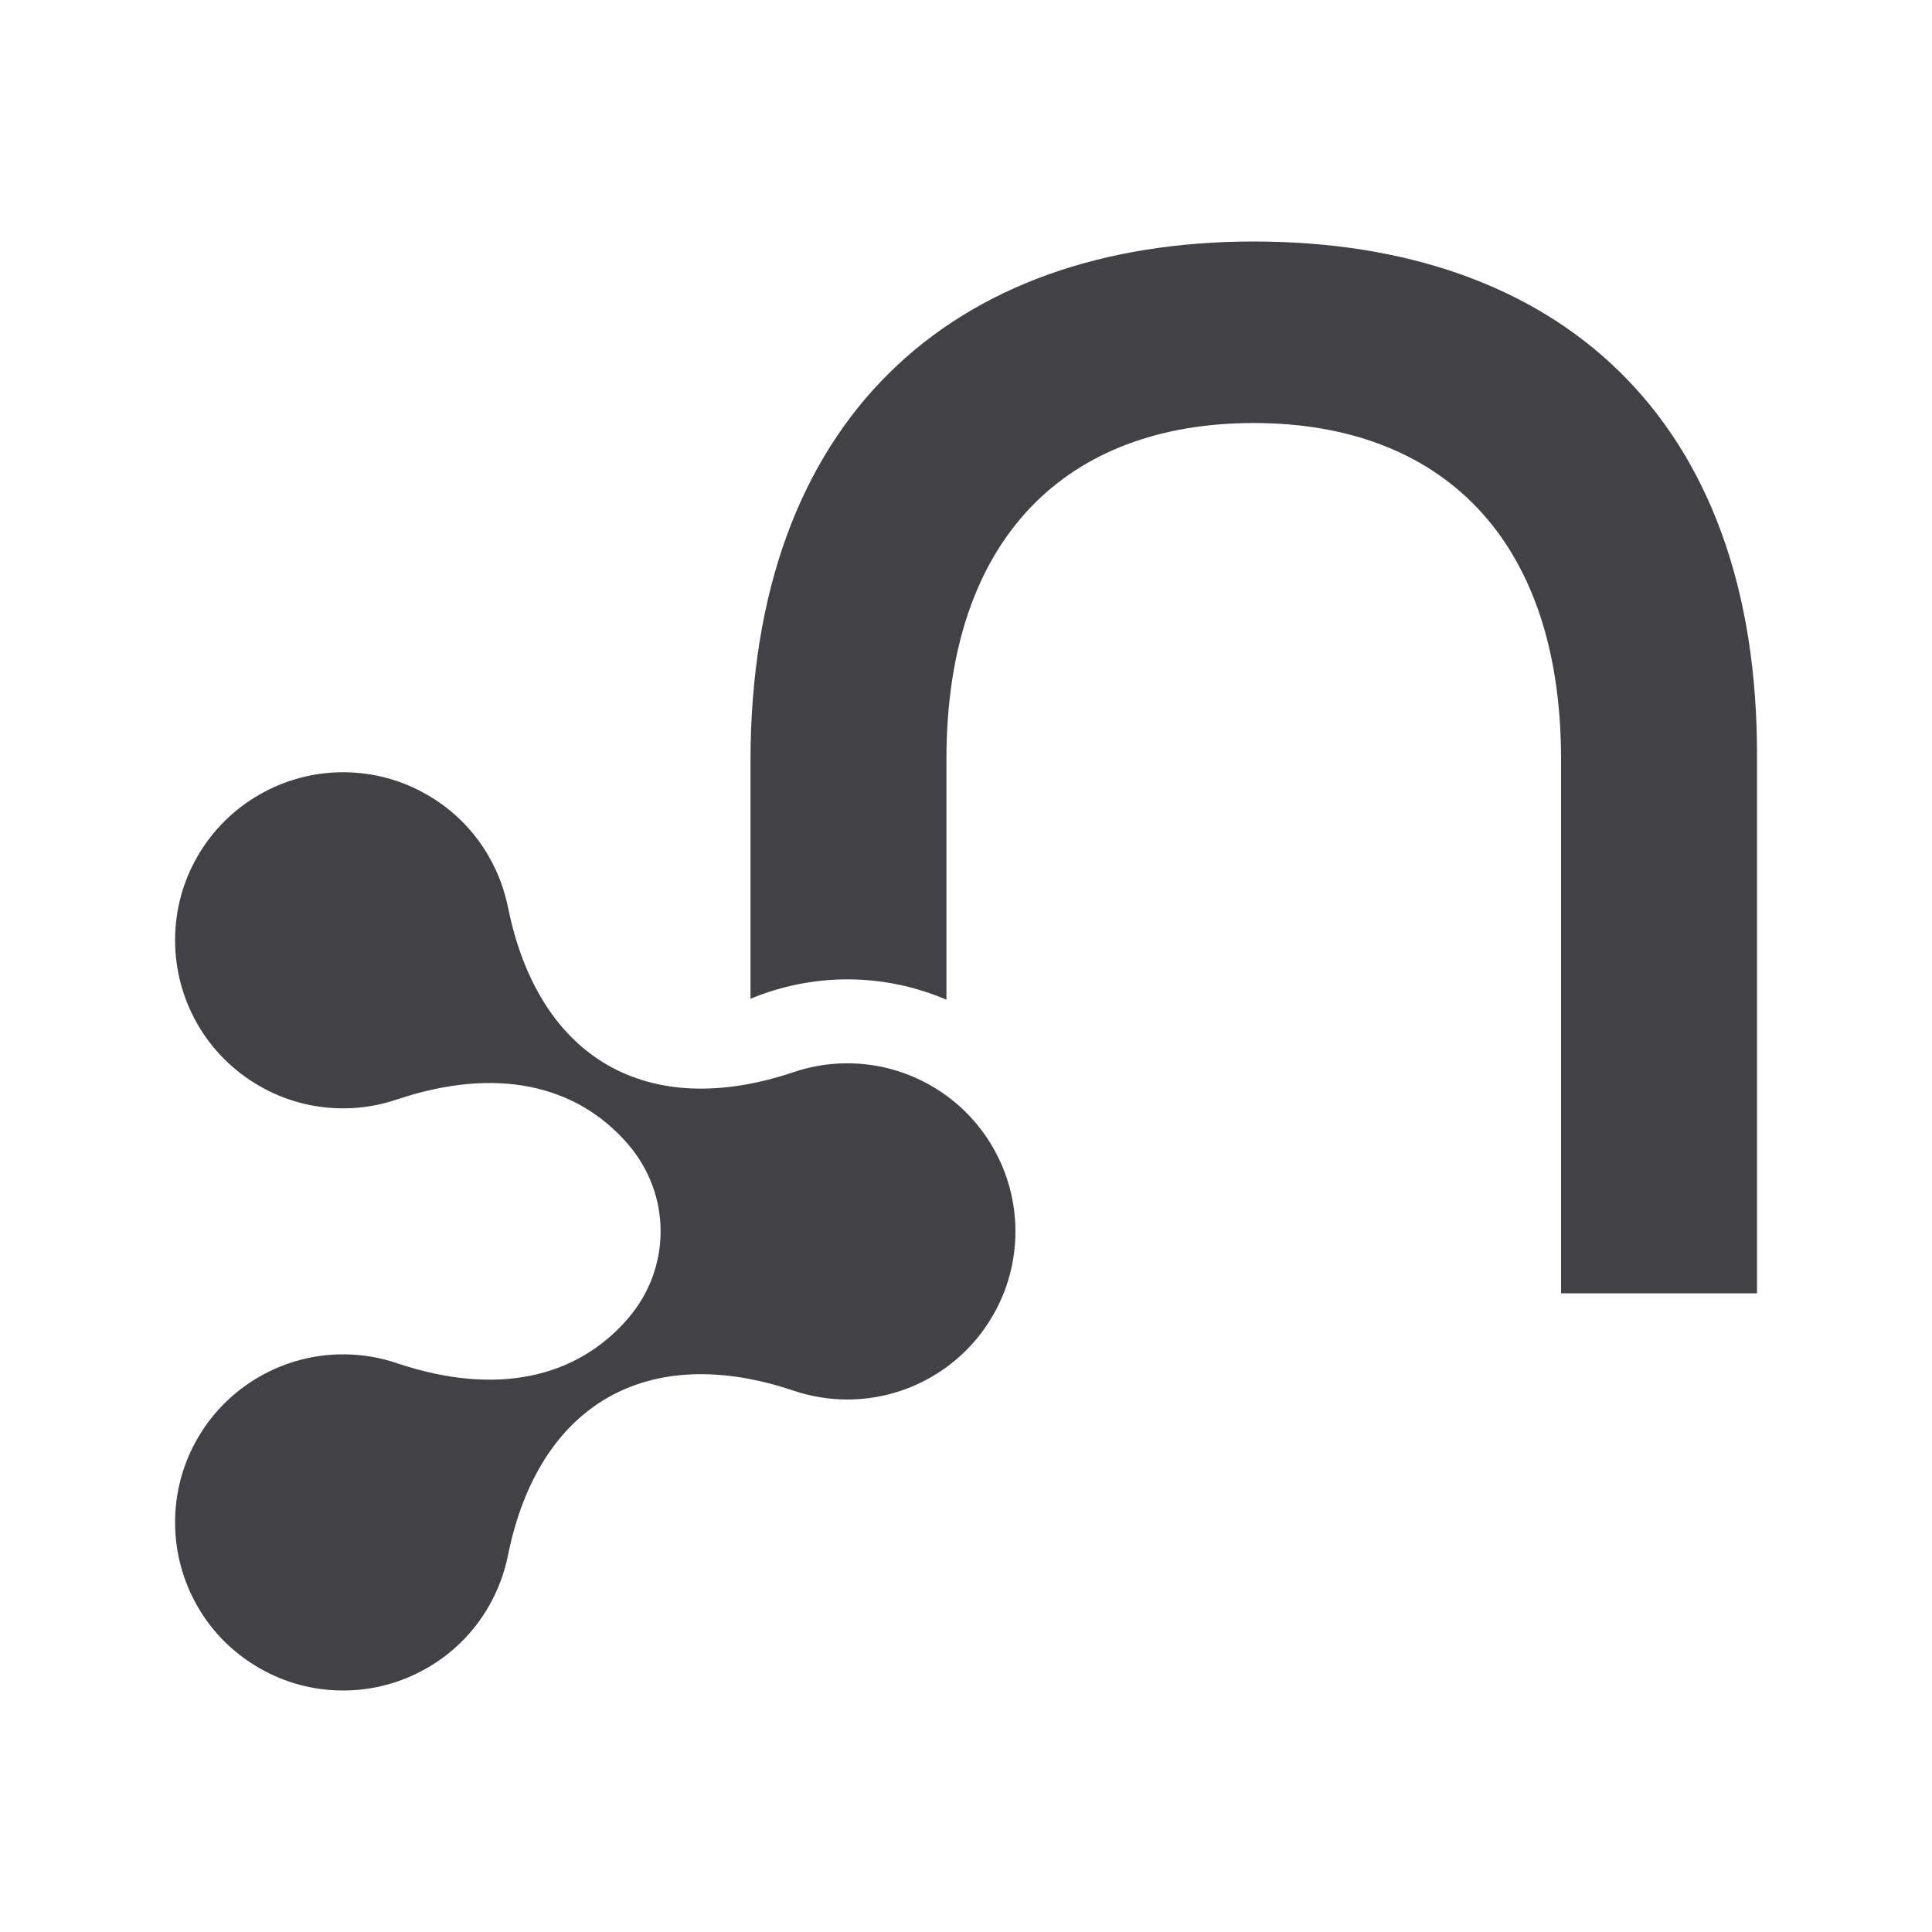
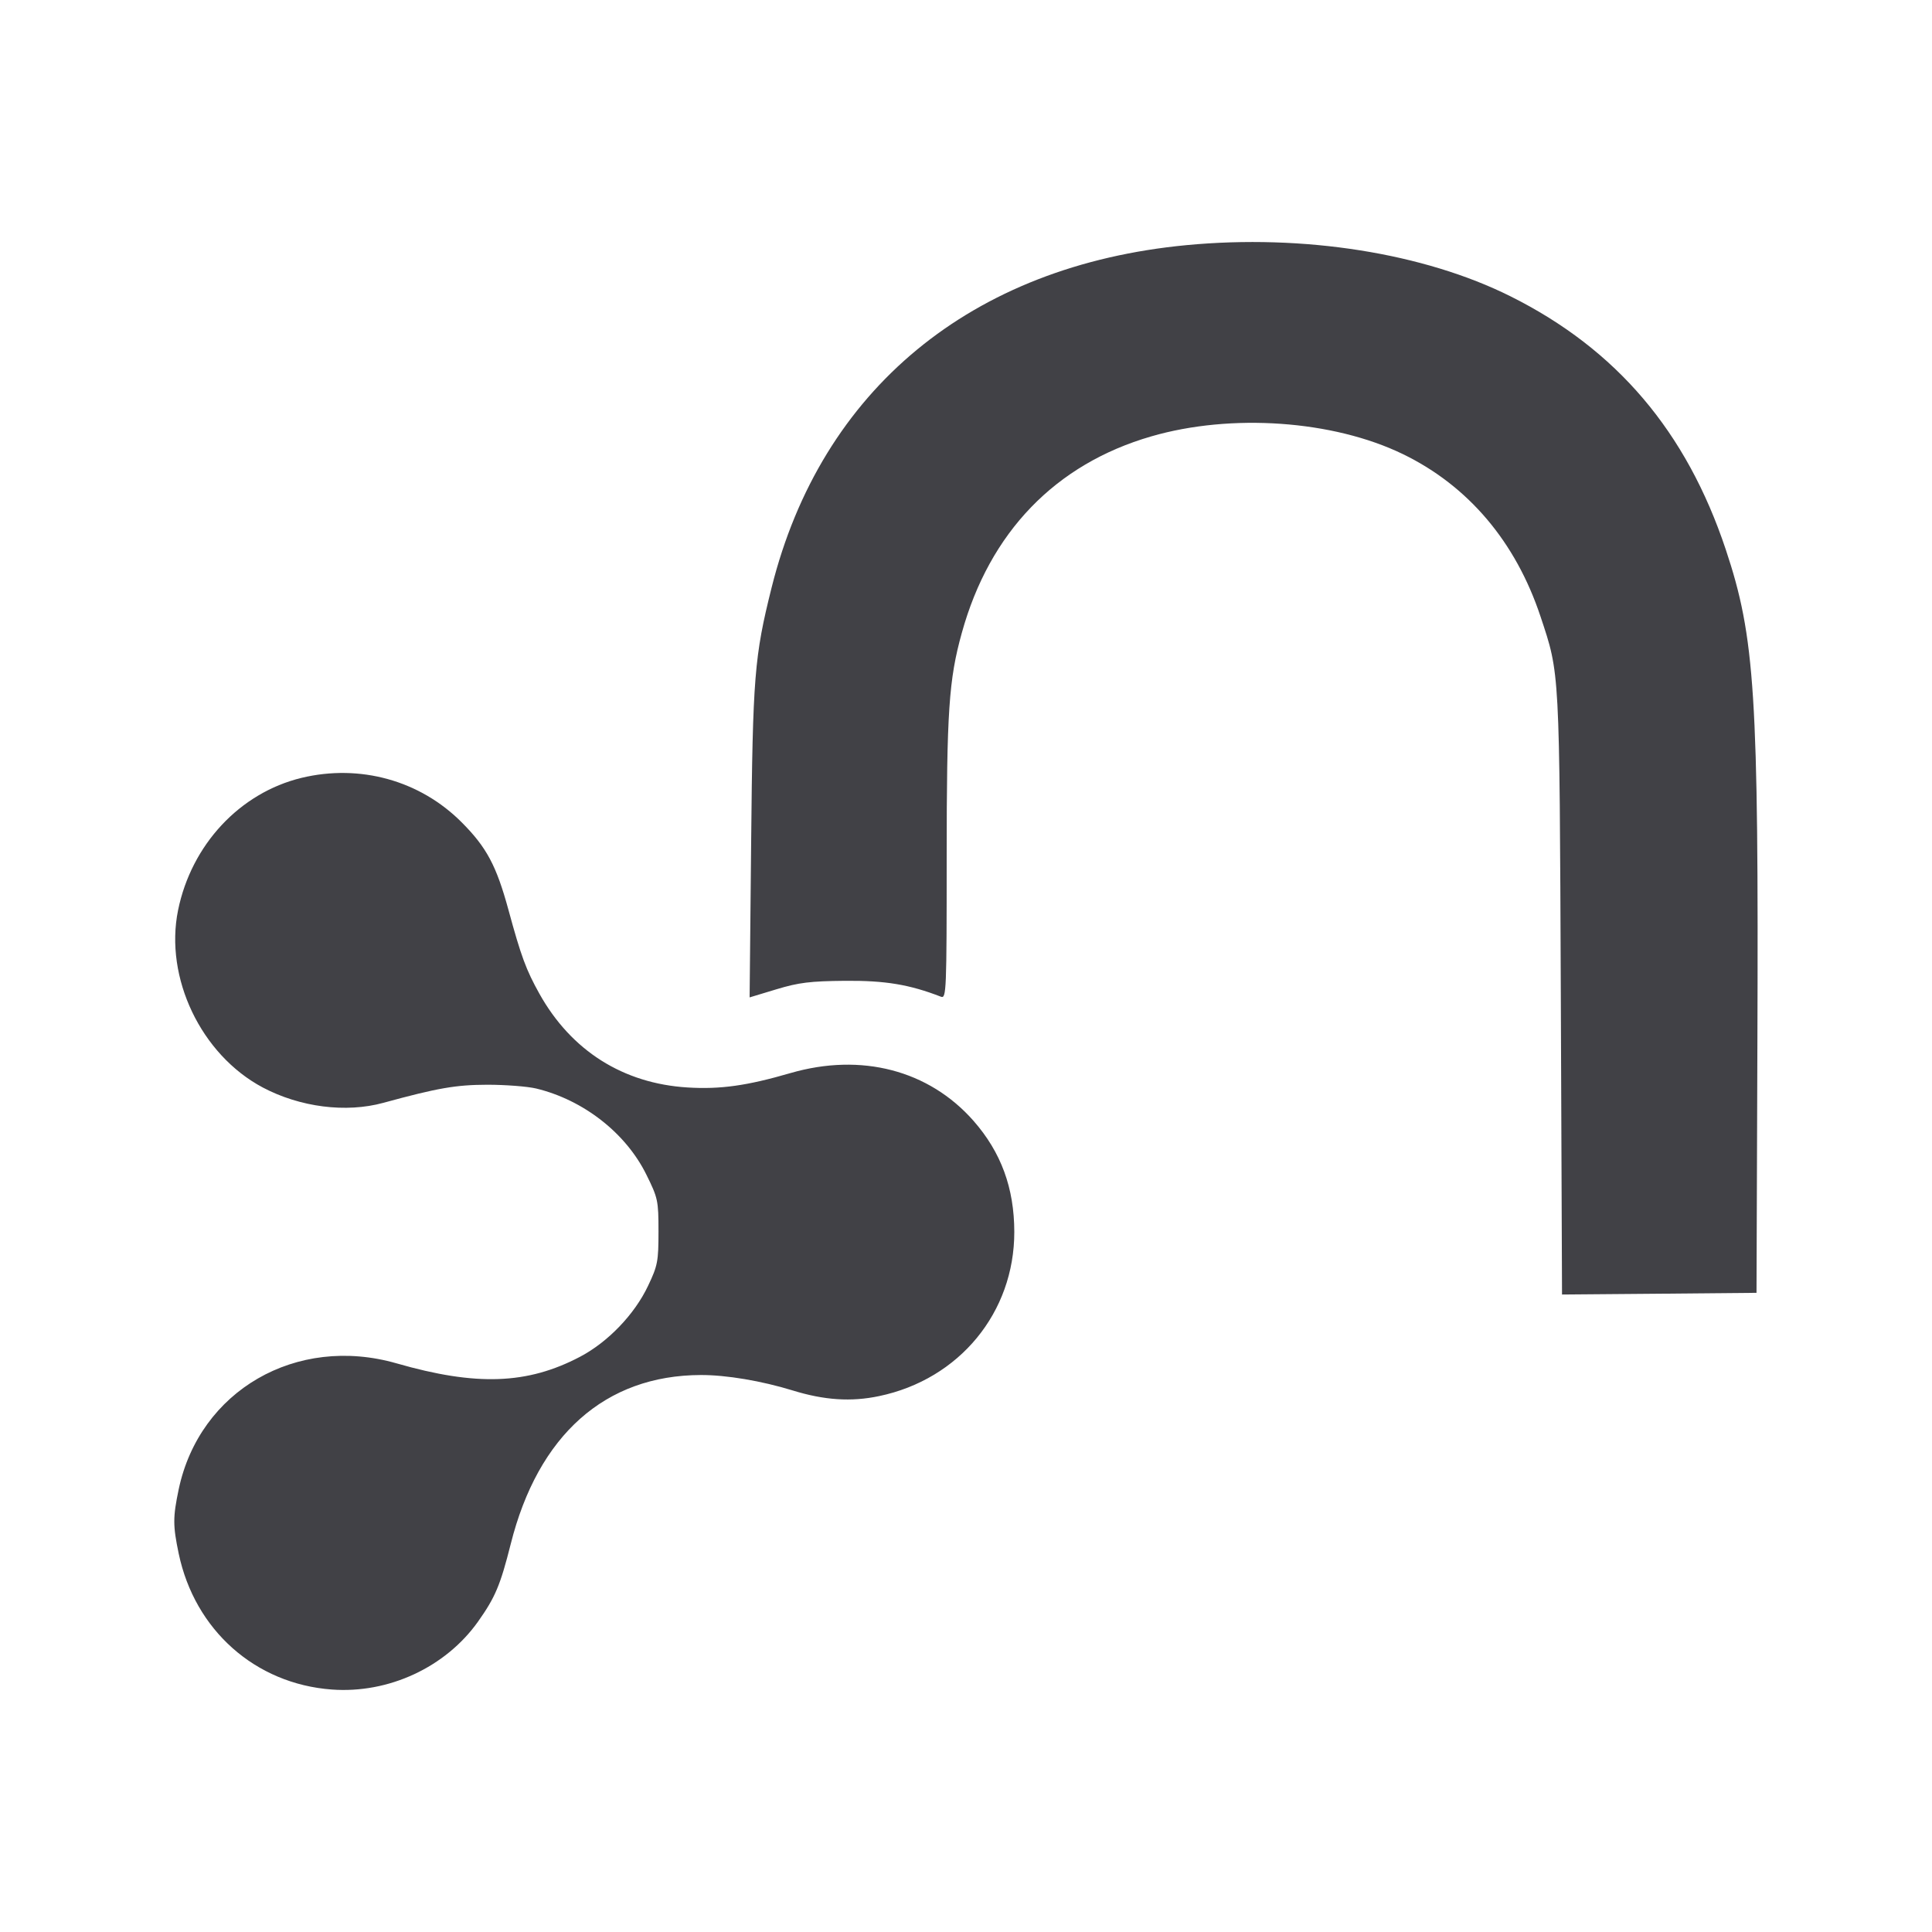
<svg xmlns="http://www.w3.org/2000/svg" width="24" height="24" viewBox="0 0 24 24" fill="none">
-   <path d="M2.454 10.637C2.644 10.308 2.911 10.05 3.219 9.873C3.548 9.683 3.908 9.593 4.262 9.593C4.643 9.593 4.999 9.695 5.306 9.873C5.636 10.062 5.894 10.329 6.071 10.637C6.19 10.843 6.269 11.062 6.313 11.283C6.696 13.154 8.044 13.928 9.857 13.319C10.076 13.245 10.302 13.208 10.526 13.209C10.907 13.209 11.262 13.311 11.57 13.489C11.899 13.679 12.157 13.946 12.334 14.253C12.524 14.582 12.614 14.942 12.614 15.297C12.614 15.678 12.512 16.034 12.334 16.341C12.144 16.67 11.877 16.928 11.57 17.105C11.241 17.295 10.881 17.385 10.526 17.385C10.293 17.385 10.069 17.346 9.86 17.276C8.042 16.664 6.692 17.441 6.311 19.317C6.311 19.317 6.311 19.317 6.311 19.316C6.266 19.545 6.183 19.76 6.071 19.956C5.881 20.285 5.614 20.543 5.306 20.72C4.977 20.91 4.617 21 4.262 21C3.882 21 3.526 20.898 3.219 20.72C2.889 20.53 2.631 20.264 2.454 19.956C2.265 19.627 2.175 19.267 2.175 18.912C2.175 18.532 2.276 18.176 2.454 17.868C2.644 17.539 2.911 17.281 3.219 17.104C3.548 16.914 3.908 16.824 4.262 16.824C4.503 16.824 4.733 16.865 4.949 16.94C6.158 17.341 7.158 17.126 7.802 16.378C8.342 15.752 8.341 14.839 7.801 14.213C7.155 13.464 6.151 13.25 4.937 13.656C4.716 13.731 4.488 13.769 4.262 13.768C3.882 13.768 3.526 13.666 3.219 13.488C2.889 13.298 2.631 13.031 2.454 12.724C2.265 12.395 2.175 12.035 2.175 11.68C2.175 11.301 2.276 10.944 2.454 10.637Z" fill="#414146" />
-   <path d="M21.826 9.431V16.066H19.392V9.431C19.392 6.664 17.88 5.255 15.574 5.255C13.267 5.255 11.757 6.664 11.757 9.431V12.419C11.379 12.257 10.964 12.166 10.527 12.166C10.122 12.166 9.713 12.245 9.323 12.407V9.456C9.323 5.204 11.834 3 15.575 3C19.314 3 21.851 5.152 21.826 9.431Z" fill="#414146" />
+   <path d="M14.740 3.045 C 12.065 3.299,10.201 4.838,9.585 7.300 C 9.371 8.157,9.351 8.402,9.331 10.465 L 9.312 12.390 9.646 12.289 C 9.924 12.205,10.066 12.188,10.500 12.184 C 10.998 12.180,11.298 12.230,11.690 12.382 C 11.756 12.407,11.760 12.309,11.760 10.654 C 11.760 8.835,11.787 8.441,11.948 7.862 C 12.294 6.612,13.110 5.766,14.301 5.421 C 15.296 5.132,16.559 5.221,17.425 5.640 C 18.238 6.034,18.828 6.729,19.137 7.659 C 19.377 8.382,19.372 8.286,19.389 12.351 L 19.404 16.081 20.612 16.071 L 21.820 16.060 21.831 12.960 C 21.847 8.621,21.802 7.917,21.438 6.826 C 20.949 5.360,20.081 4.339,18.766 3.682 C 17.687 3.143,16.193 2.907,14.740 3.045 M3.745 9.663 C 2.979 9.849,2.378 10.493,2.212 11.307 C 2.041 12.146,2.498 13.102,3.264 13.509 C 3.727 13.754,4.297 13.827,4.761 13.700 C 5.438 13.515,5.662 13.476,6.054 13.475 C 6.279 13.475,6.552 13.496,6.661 13.522 C 7.248 13.664,7.775 14.075,8.030 14.593 C 8.173 14.882,8.180 14.914,8.180 15.298 C 8.180 15.668,8.170 15.722,8.051 15.972 C 7.883 16.328,7.552 16.672,7.204 16.855 C 6.551 17.198,5.917 17.221,4.926 16.936 C 3.681 16.579,2.479 17.274,2.220 18.500 C 2.147 18.849,2.147 18.950,2.220 19.300 C 2.420 20.251,3.172 20.918,4.122 20.988 C 4.827 21.040,5.534 20.712,5.937 20.146 C 6.152 19.843,6.215 19.693,6.344 19.182 C 6.684 17.826,7.518 17.084,8.706 17.081 C 9.023 17.080,9.461 17.154,9.848 17.273 C 10.240 17.394,10.573 17.416,10.920 17.343 C 11.917 17.135,12.601 16.304,12.600 15.303 C 12.599 14.757,12.436 14.314,12.093 13.923 C 11.539 13.294,10.700 13.075,9.820 13.330 C 9.280 13.487,8.949 13.534,8.542 13.509 C 7.741 13.460,7.097 13.053,6.701 12.345 C 6.536 12.049,6.474 11.883,6.316 11.302 C 6.166 10.753,6.045 10.526,5.736 10.216 C 5.218 9.695,4.471 9.488,3.745 9.663 " fill="#414146" stroke="none" fill-rule="evenodd" />
</svg>
